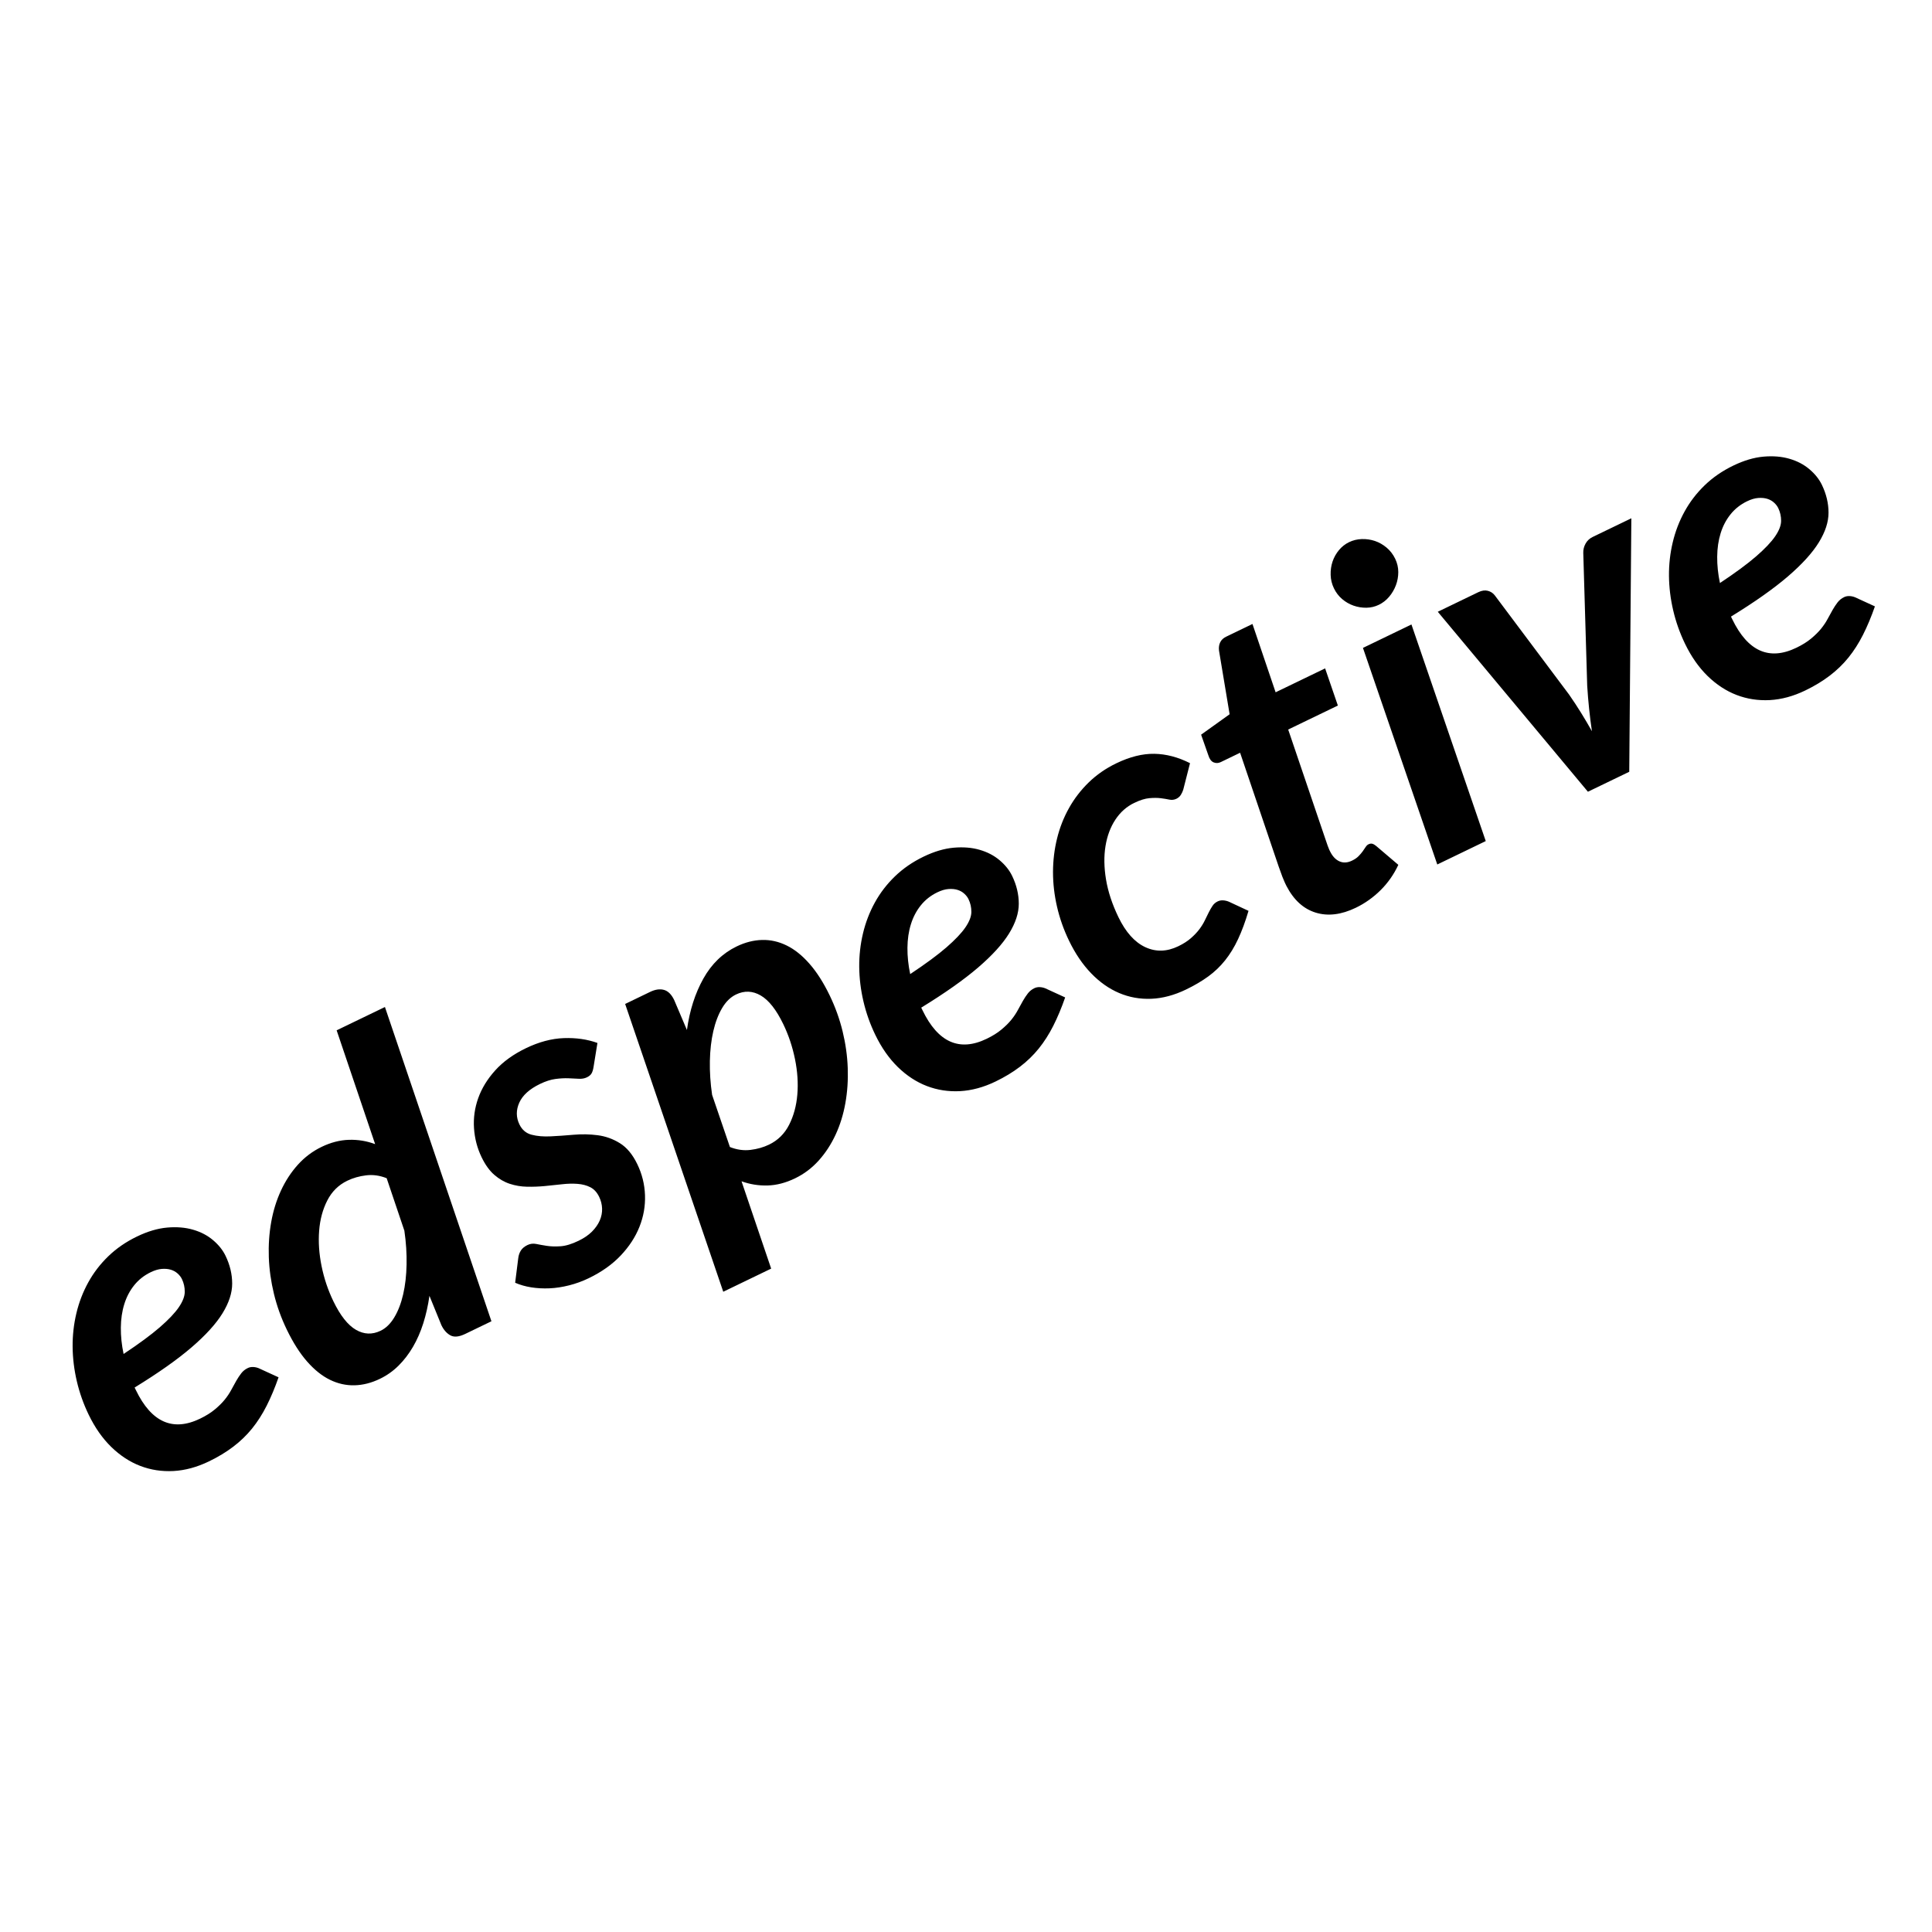
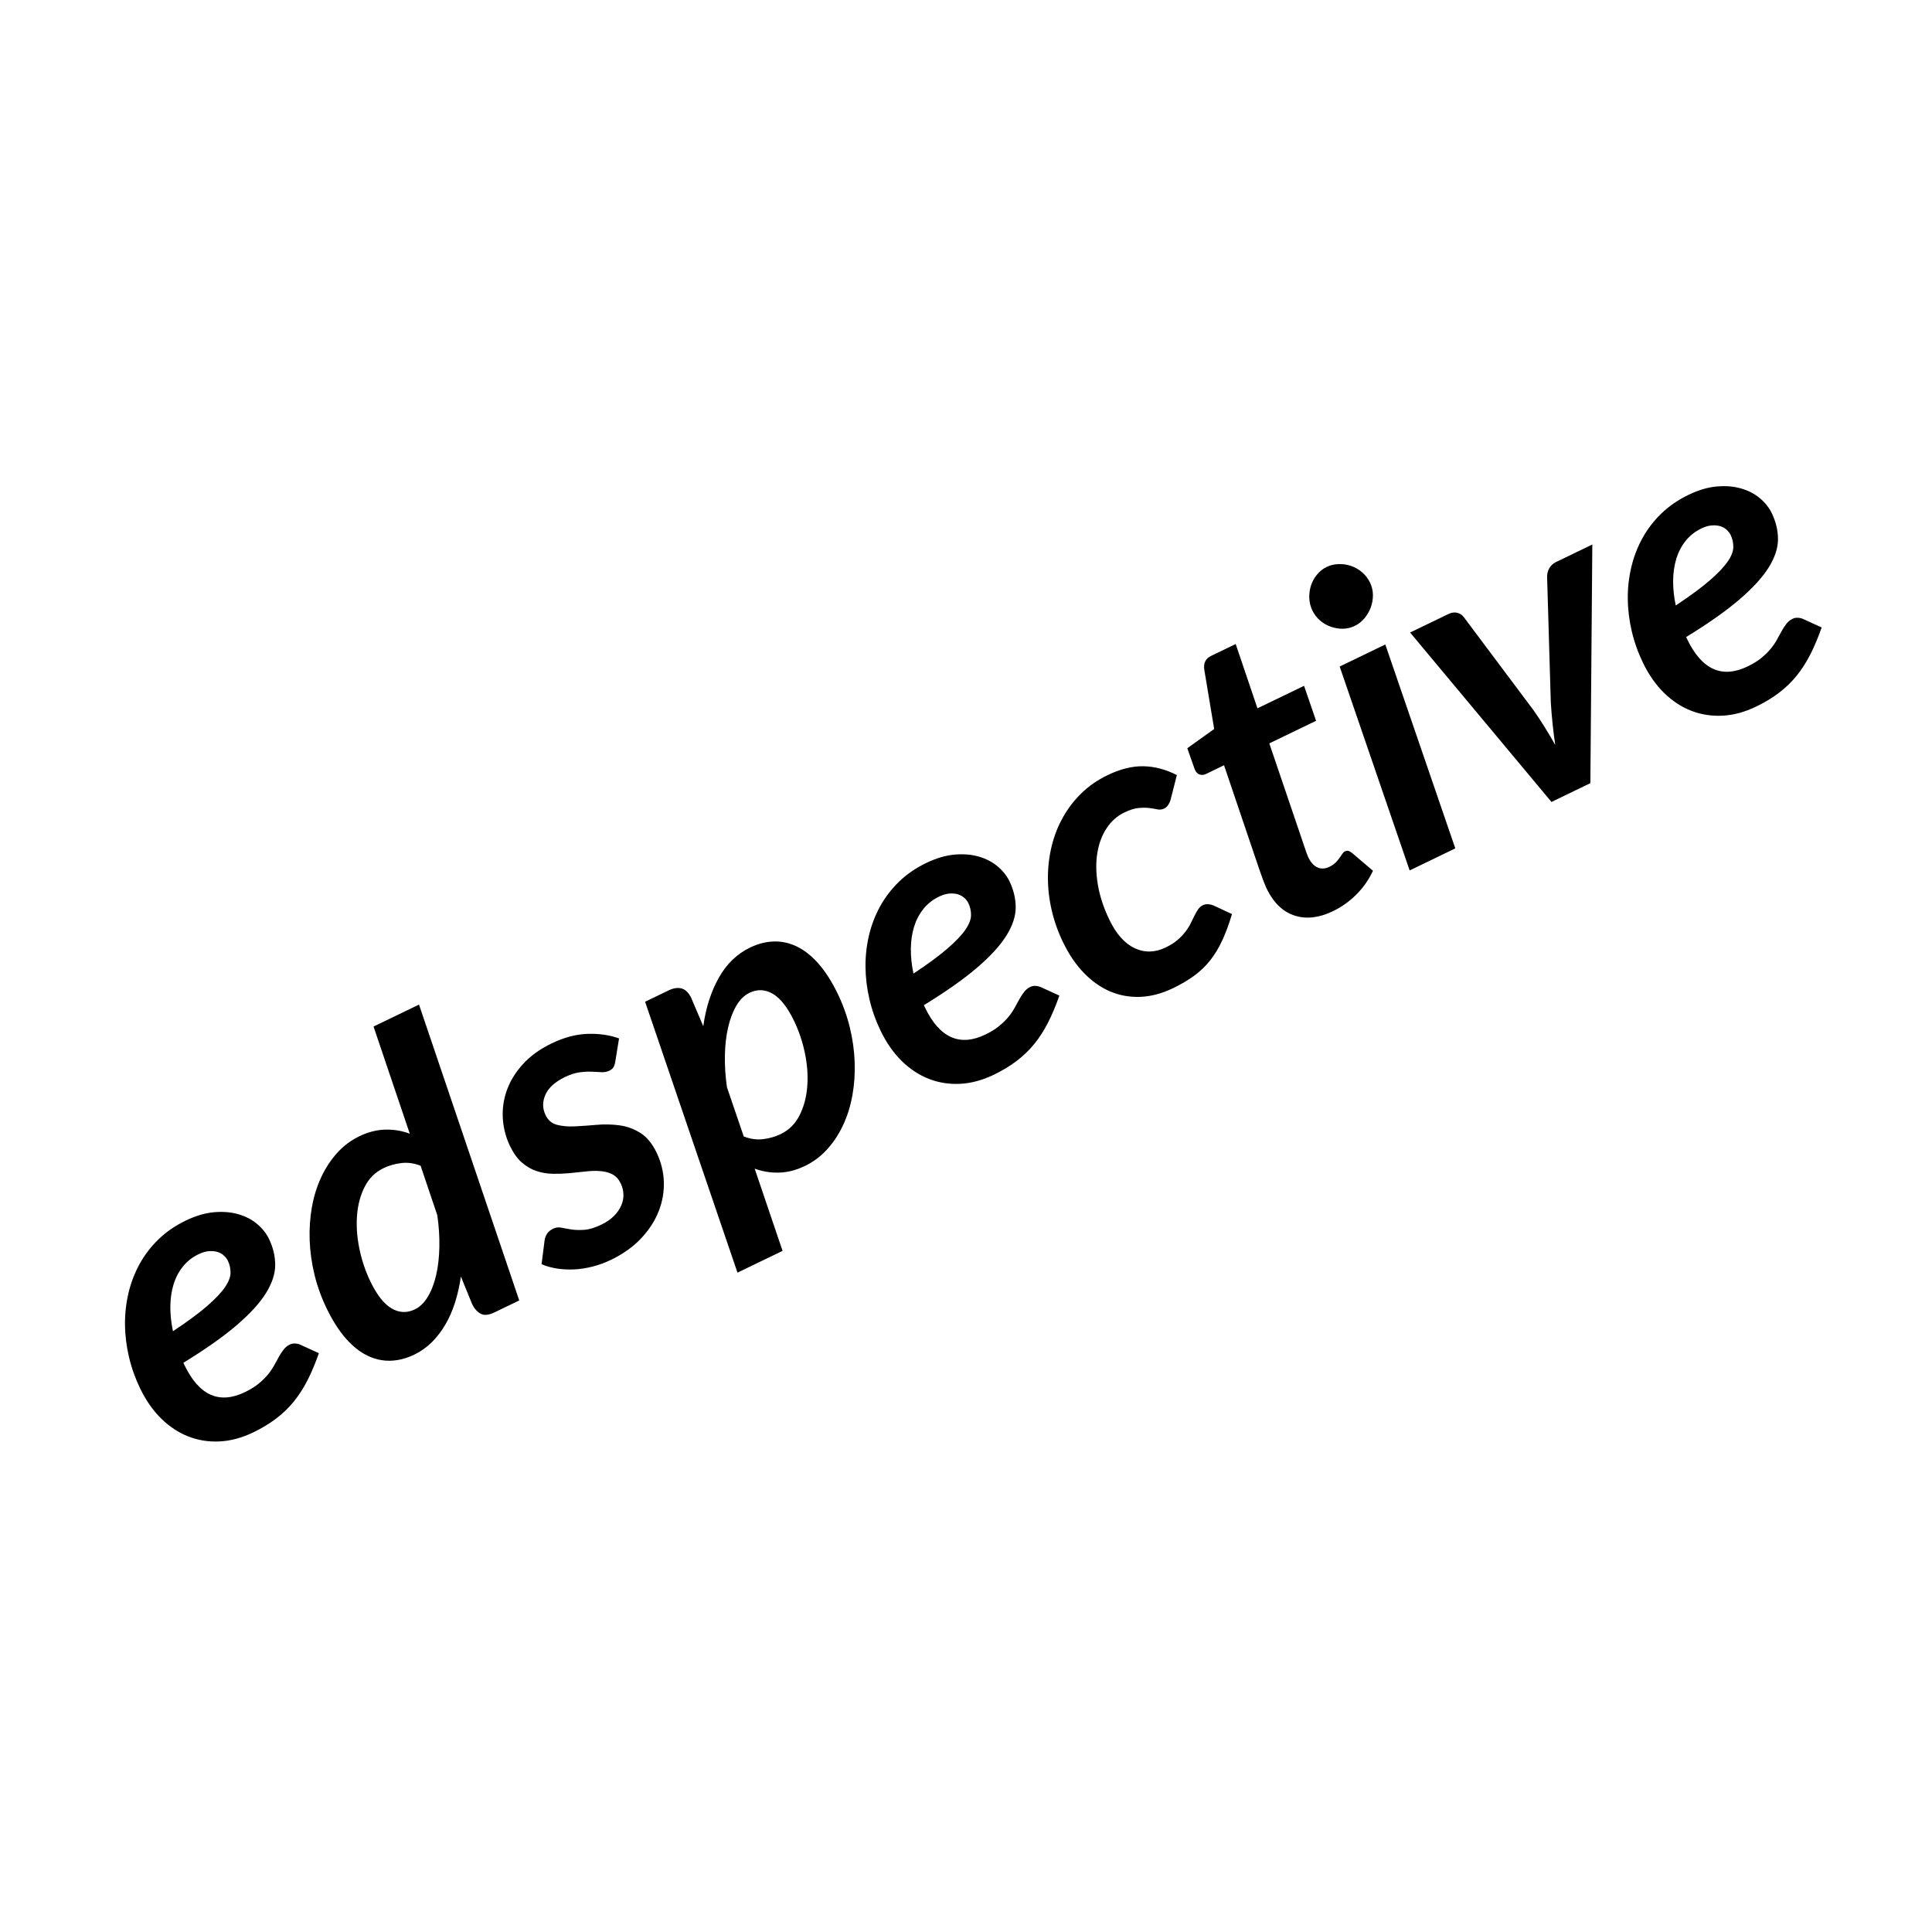
<svg xmlns="http://www.w3.org/2000/svg" width="1058.894" height="1058.859" id="svg2" version="1.1">
  <defs id="defs4" />
  <g id="layer1" transform="translate(144.6385,17.62562)">
-     <text xml:space="preserve" style="font-size:242.904px;font-style:normal;font-variant:normal;font-weight:normal;font-stretch:normal;line-height:125%;letter-spacing:0px;word-spacing:0px;fill:#000000;fill-opacity:1;stroke:none;font-family:Raleway;-inkscape-font-specification:Raleway" x="-421.221" y="690.46" id="text2985" transform="matrix(0.9004898,-0.4348771,0.4348771,0.9004898,0,0)">
-       <tspan x="-421.221" y="690.46" id="tspan2995" style="font-style:oblique;font-variant:normal;font-weight:bold;font-stretch:normal;font-family:Lato;-inkscape-font-specification:Lato Bold Oblique">edspective</tspan>
+     <text xml:space="preserve" style="font-size:228.667px;font-style:normal;font-variant:normal;font-weight:normal;font-stretch:normal;line-height:125%;letter-spacing:0px;word-spacing:0px;fill:#000000;fill-opacity:1;stroke:none;font-family:Raleway;-inkscape-font-specification:Raleway" x="-389.269" y="686.812" id="text2985" transform="matrix(0.9004898,-0.4348771,0.4348771,0.9004898,0,0)">
+       <tspan x="-389.269" y="686.812" id="tspan2995" style="font-style:oblique;font-variant:normal;font-weight:bold;font-stretch:normal;font-family:Lato;-inkscape-font-specification:Lato Bold Oblique">edspective</tspan>
    </text>
  </g>
</svg>
